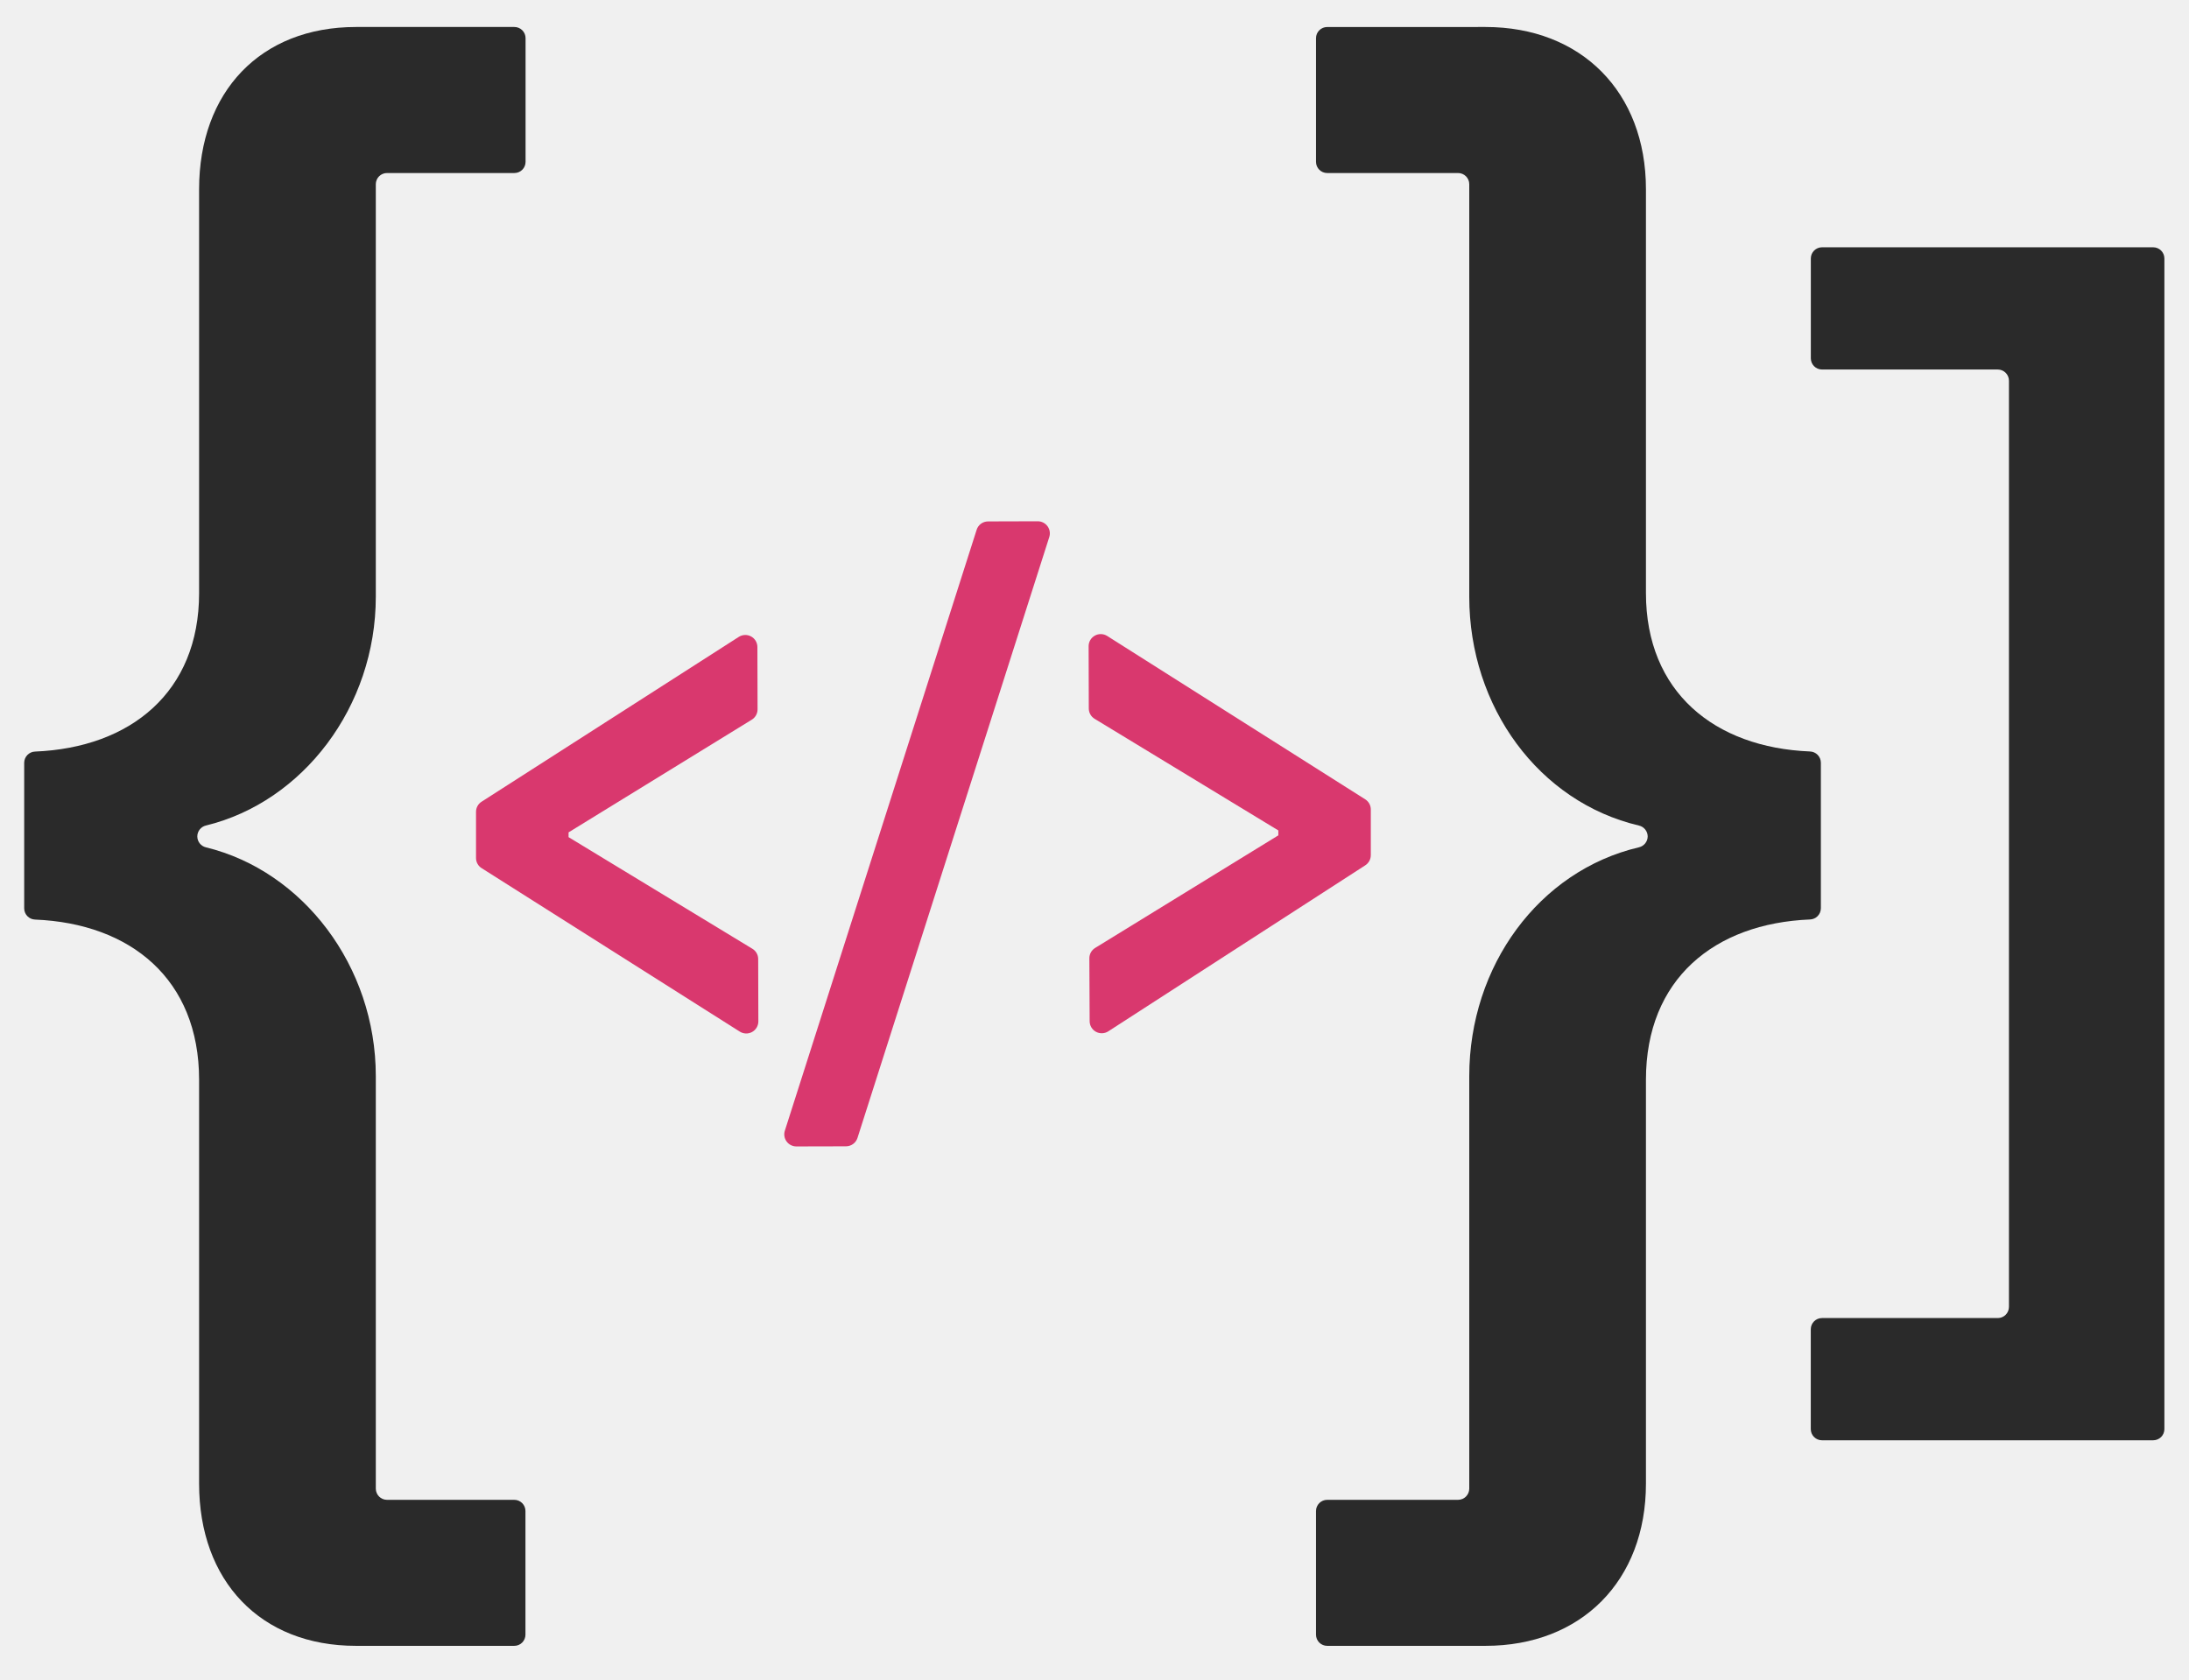
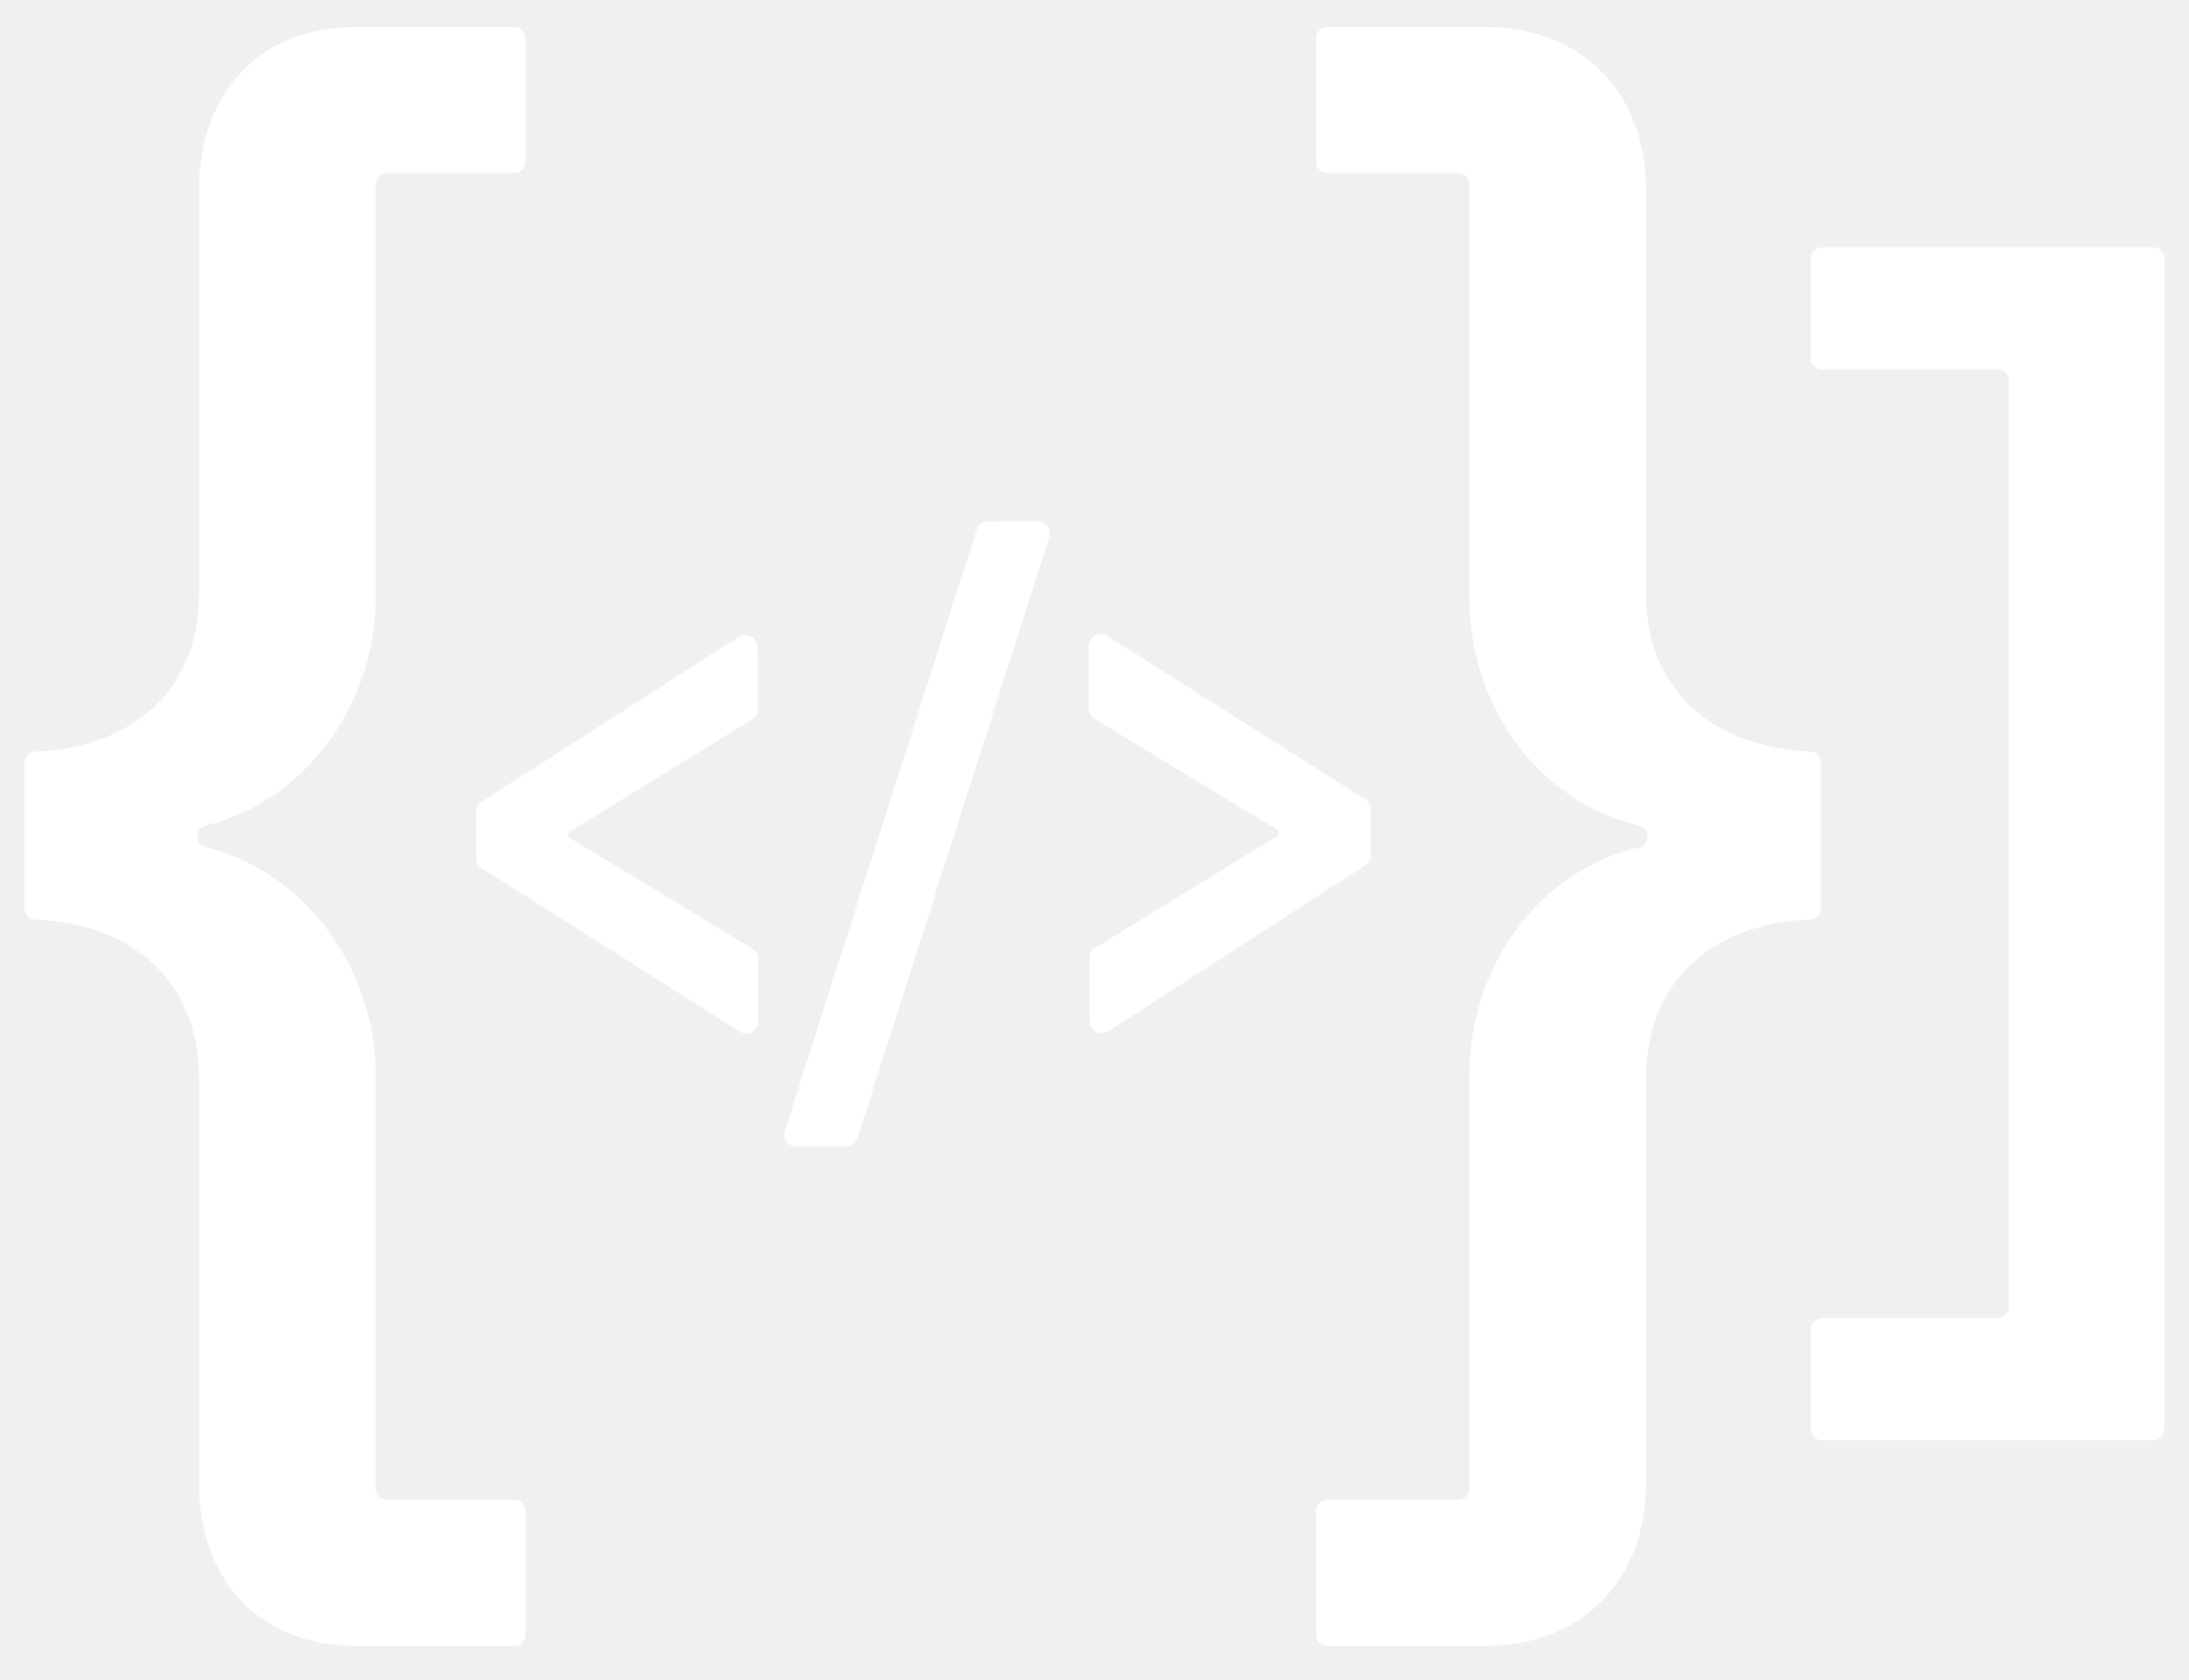
<svg xmlns="http://www.w3.org/2000/svg" viewBox="0 0 916.3 703.3" role="img" aria-labelledby="navlogotitle">
-   <g fill="#2a2a2a">
+   <g fill="#ffffff">
    <path d="m149 689.05c-40 0-65.66-27.17-65.66-67.92v-169.06c0-42.18-28.73-65.44-68.63-67.08a4.71 4.71 0 0 1 -4.58-4.67v-61a4.72 4.72 0 0 1 4.58-4.67c39.9-1.64 68.63-24.87 68.63-66.32v-169.1c.01-40.76 25.66-67.93 65.66-67.93h66.26a4.68 4.68 0 0 1 4.74 4.7v51.75a4.68 4.68 0 0 1 -4.68 4.69h-53.32a4.68 4.68 0 0 0 -4.69 4.68v172.68c0 46.16-30.59 85.93-71.06 95.8a4.71 4.71 0 0 0 -3.66 4.55v.06a4.71 4.71 0 0 0 3.66 4.55c40.47 9.87 71.06 49.63 71.06 95.8v172.68a4.69 4.69 0 0 0 4.69 4.68h53.27a4.68 4.68 0 0 1 4.68 4.69v51.76a4.67 4.67 0 0 1 -4.68 4.68z" />
    <path d="m621.82 11.3c40 0 67.16 27.17 67.16 67.93v169.06c0 41.45 28.73 64.68 68.63 66.32a4.72 4.72 0 0 1 4.59 4.67v61a4.71 4.71 0 0 1 -4.59 4.67c-39.9 1.64-68.63 24.9-68.63 67.08v169.1c0 40.75-27.16 67.92-67.16 67.92h-66.26a4.68 4.68 0 0 1 -4.69-4.68v-51.76a4.69 4.69 0 0 1 4.69-4.69h54.78a4.69 4.69 0 0 0 4.68-4.68v-172.68c0-46.2 29.22-86 71-95.82a4.72 4.72 0 0 0 3.69-4.56 4.71 4.71 0 0 0 -3.69-4.56c-41.81-9.84-71-49.62-71-95.82v-172.68a4.68 4.68 0 0 0 -4.68-4.68h-54.78a4.69 4.69 0 0 1 -4.69-4.69v-51.75a4.69 4.69 0 0 1 4.69-4.69z" />
    <path d="m906 108.22v490.09a4.68 4.68 0 0 1 -4.69 4.68h-138.64a4.68 4.68 0 0 1 -4.69-4.68v-41.8a4.69 4.69 0 0 1 4.69-4.69h73.57a4.68 4.68 0 0 0 4.69-4.68v-387.75a4.69 4.69 0 0 0 -4.69-4.69h-73.57a4.69 4.69 0 0 1 -4.67-4.7v-41.78a4.69 4.69 0 0 1 4.69-4.69h138.62a4.69 4.69 0 0 1 4.69 4.69z" />
  </g>
-   <path d="m199.26 359.3v-19.39a5 5 0 0 1 2.33-4.27l107.66-69a5.06 5.06 0 0 1 7.79 4.25l.07 26.08a5.08 5.08 0 0 1 -2.41 4.33l-76.7 47.18v2l76.94 46.73a5 5 0 0 1 2.43 4.31l.07 26.09a5.06 5.06 0 0 1 -7.76 4.29l-108-68.39a5 5 0 0 1 -2.42-4.21z" fill="#d9386e" />
-   <path d="m328.53 473.38 80.28-251.56a5 5 0 0 1 4.81-3.52l20.76-.06a5.06 5.06 0 0 1 4.84 6.6l-80.28 251.56a5.07 5.07 0 0 1 -4.81 3.52l-20.76.05a5.06 5.06 0 0 1 -4.84-6.59z" fill="#d9386e" />
-   <path d="m456 401.2a5.07 5.07 0 0 1 2.41-4.33l76.69-47.14v-2.06l-76.9-46.73a5.07 5.07 0 0 1 -2.44-4.31l-.07-26.09a5.07 5.07 0 0 1 7.77-4.29l108 68.39a5 5 0 0 1 2.35 4.26v19.11a5.05 5.05 0 0 1 -2.31 4.26l-107.58 69.51a5.06 5.06 0 0 1 -7.8-4.24z" fill="#d9386e" />
+   <g fill="#ffffff">
+     <path d="m199.26 359.3v-19.39a5 5 0 0 1 2.33-4.27l107.66-69a5.06 5.06 0 0 1 7.79 4.25l.07 26.08a5.08 5.08 0 0 1 -2.41 4.33l-76.7 47.18v2l76.94 46.73a5 5 0 0 1 2.43 4.31l.07 26.09a5.06 5.06 0 0 1 -7.76 4.29l-108-68.39a5 5 0 0 1 -2.42-4.21z" />
+     <path d="m328.53 473.38 80.28-251.56a5 5 0 0 1 4.81-3.52l20.76-.06a5.06 5.06 0 0 1 4.84 6.6l-80.28 251.56a5.07 5.07 0 0 1 -4.81 3.52l-20.76.05a5.06 5.06 0 0 1 -4.84-6.59z" />
+     <path d="m456 401.2a5.07 5.07 0 0 1 2.41-4.33l76.69-47.14v-2.06l-76.9-46.73a5.07 5.07 0 0 1 -2.44-4.31l-.07-26.09a5.07 5.07 0 0 1 7.77-4.29l108 68.39a5 5 0 0 1 2.35 4.26v19.11a5.05 5.05 0 0 1 -2.31 4.26l-107.58 69.51a5.06 5.06 0 0 1 -7.8-4.24z" />
+   </g>
</svg>
